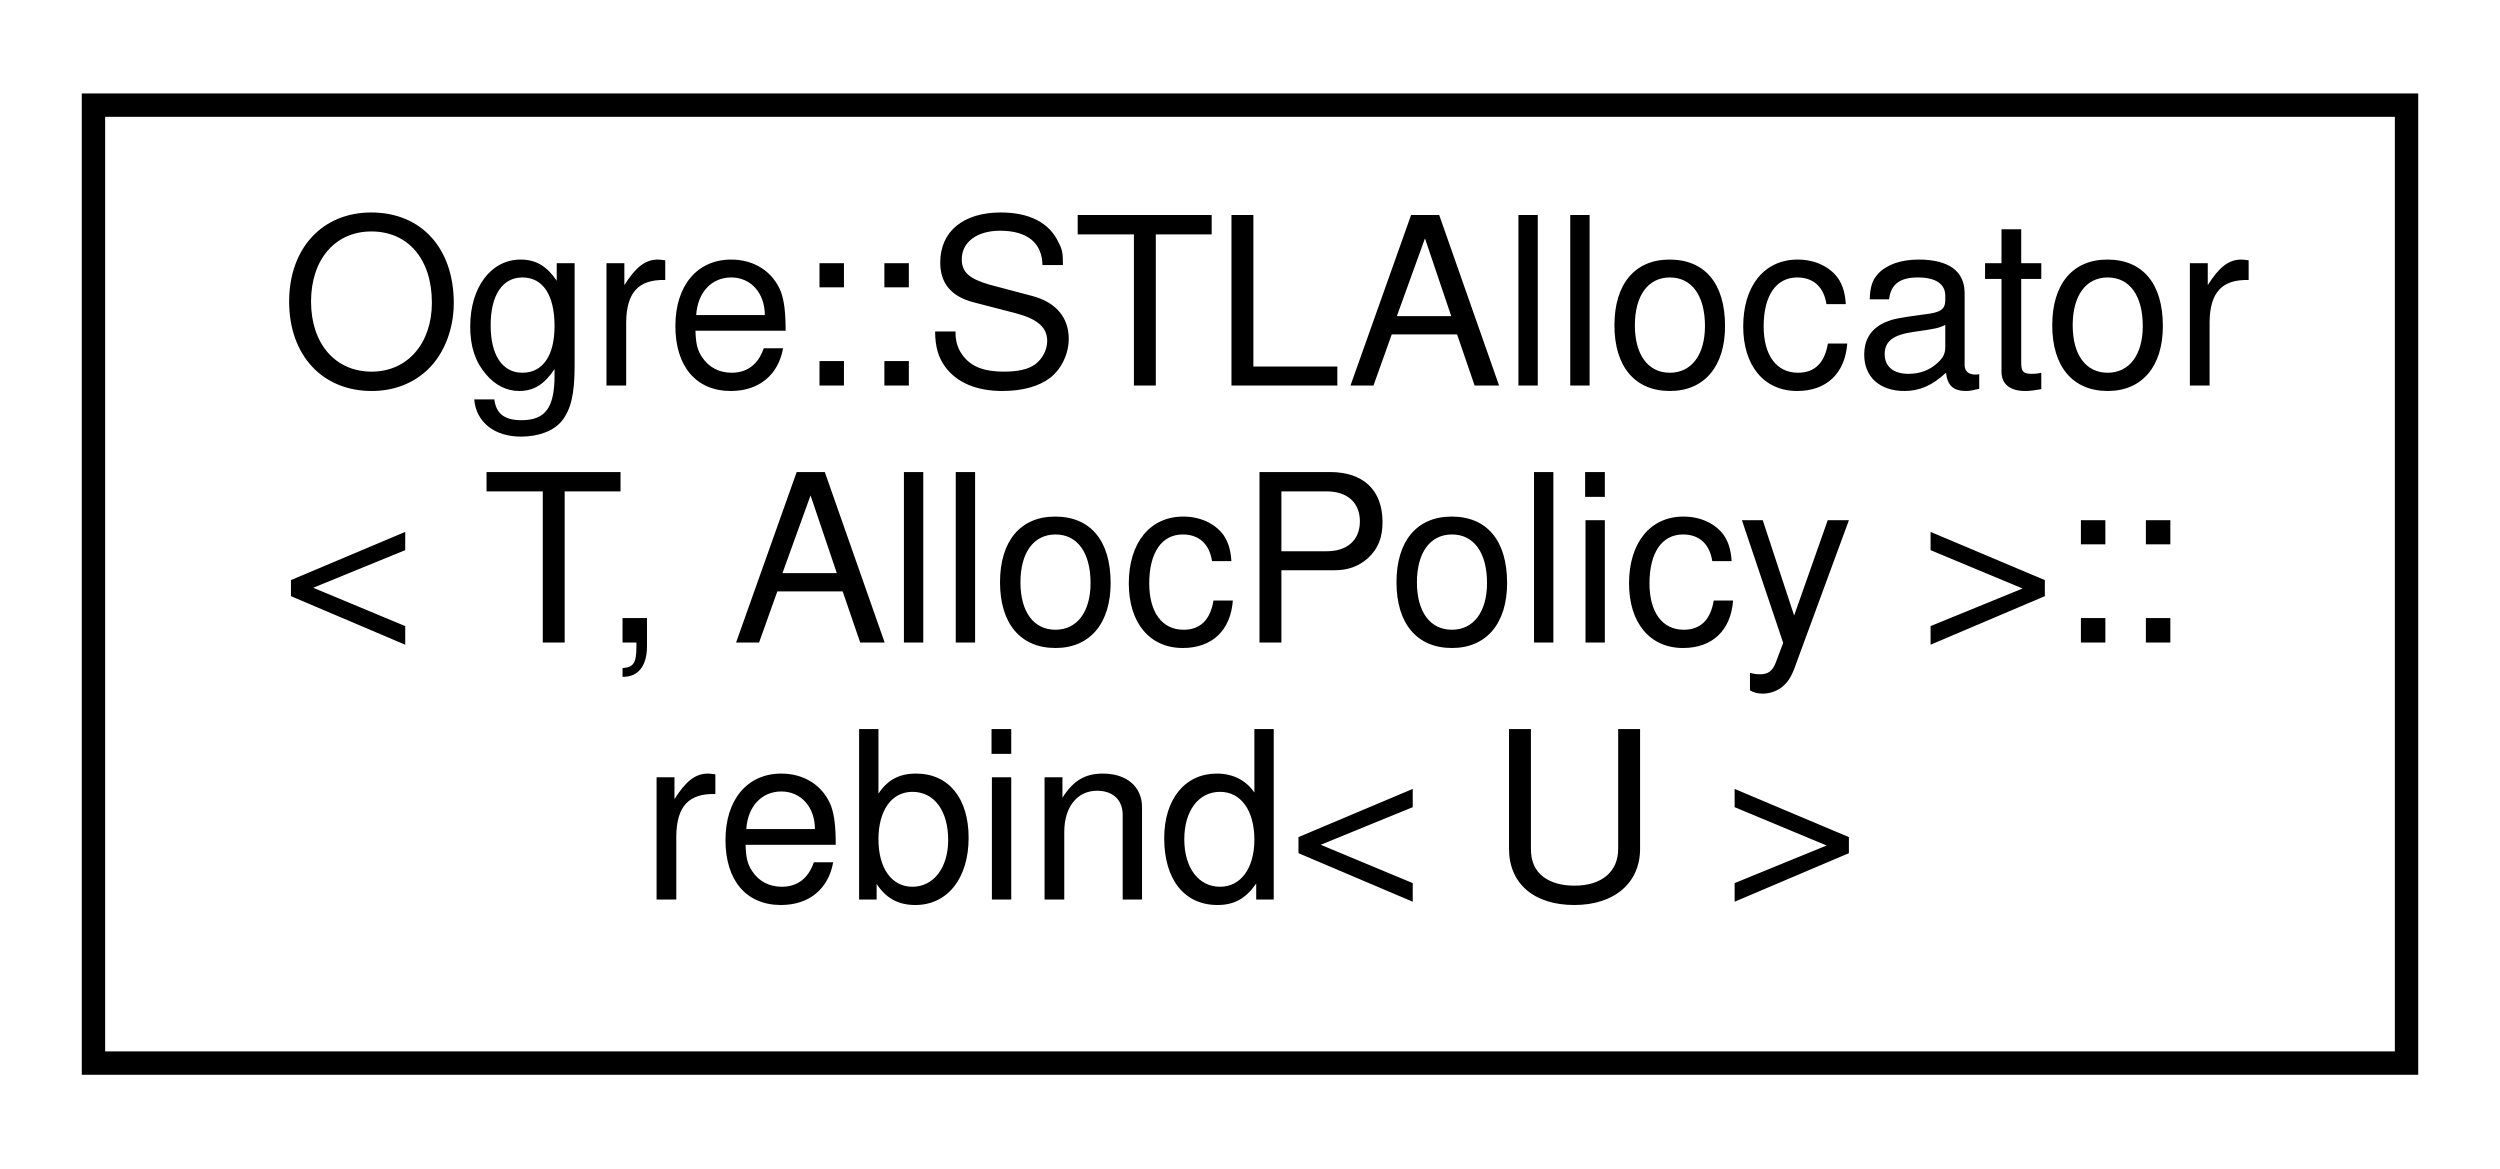
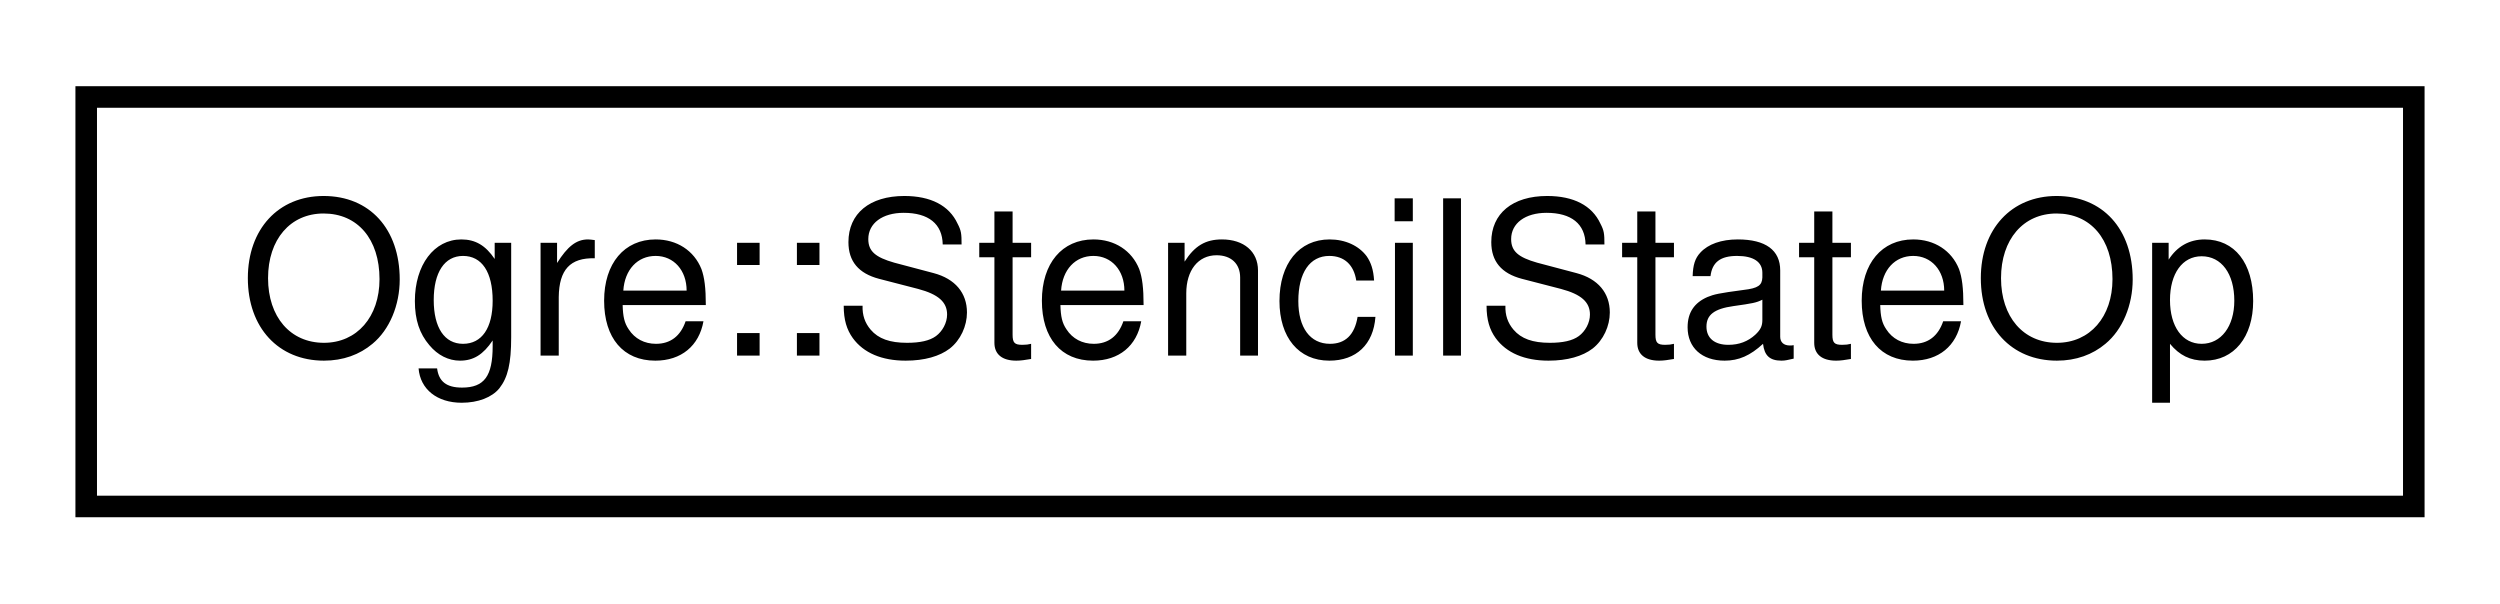
- <svg xmlns="http://www.w3.org/2000/svg" xmlns:xlink="http://www.w3.org/1999/xlink" width="107pt" height="50pt" viewBox="0.00 0.00 107.00 50.00">
-   <g id="graph0" class="graph" transform="scale(1 1) rotate(0) translate(4 46)">
+ <svg xmlns="http://www.w3.org/2000/svg" xmlns:xlink="http://www.w3.org/1999/xlink" width="116pt" height="28pt" viewBox="0.00 0.00 116.00 28.00">
+   <g id="graph0" class="graph" transform="scale(1 1) rotate(0) translate(4 24)">
    <g id="node1" class="node">
      <g id="a_node1">
-         <a xlink:href="struct_ogre_1_1_s_t_l_allocator_1_1rebind.html" target="_top" xlink:title="the standard rebind mechanism">
-           <polygon fill="none" stroke="black" points="0,-0.5 0,-41.5 99,-41.5 99,-0.5 0,-0.5" />
-           <text text-anchor="start" x="8" y="-29.5" font-family="Helvetica,sans-Serif" font-size="10.00">Ogre::STLAllocator</text>
-           <text text-anchor="start" x="8" y="-18.5" font-family="Helvetica,sans-Serif" font-size="10.00">&lt; T, AllocPolicy &gt;::</text>
-           <text text-anchor="middle" x="49.5" y="-7.5" font-family="Helvetica,sans-Serif" font-size="10.00">rebind&lt; U &gt;</text>
+         <a xlink:href="struct_ogre_1_1_stencil_state_op.html" target="_top" xlink:title=" ">
+           <polygon fill="none" stroke="black" points="0,-0.5 0,-19.5 108,-19.5 108,-0.5 0,-0.5" />
+           <text text-anchor="middle" x="54" y="-7.5" font-family="Helvetica,sans-Serif" font-size="10.00">Ogre::StencilStateOp</text>
        </a>
      </g>
    </g>
  </g>
</svg>
